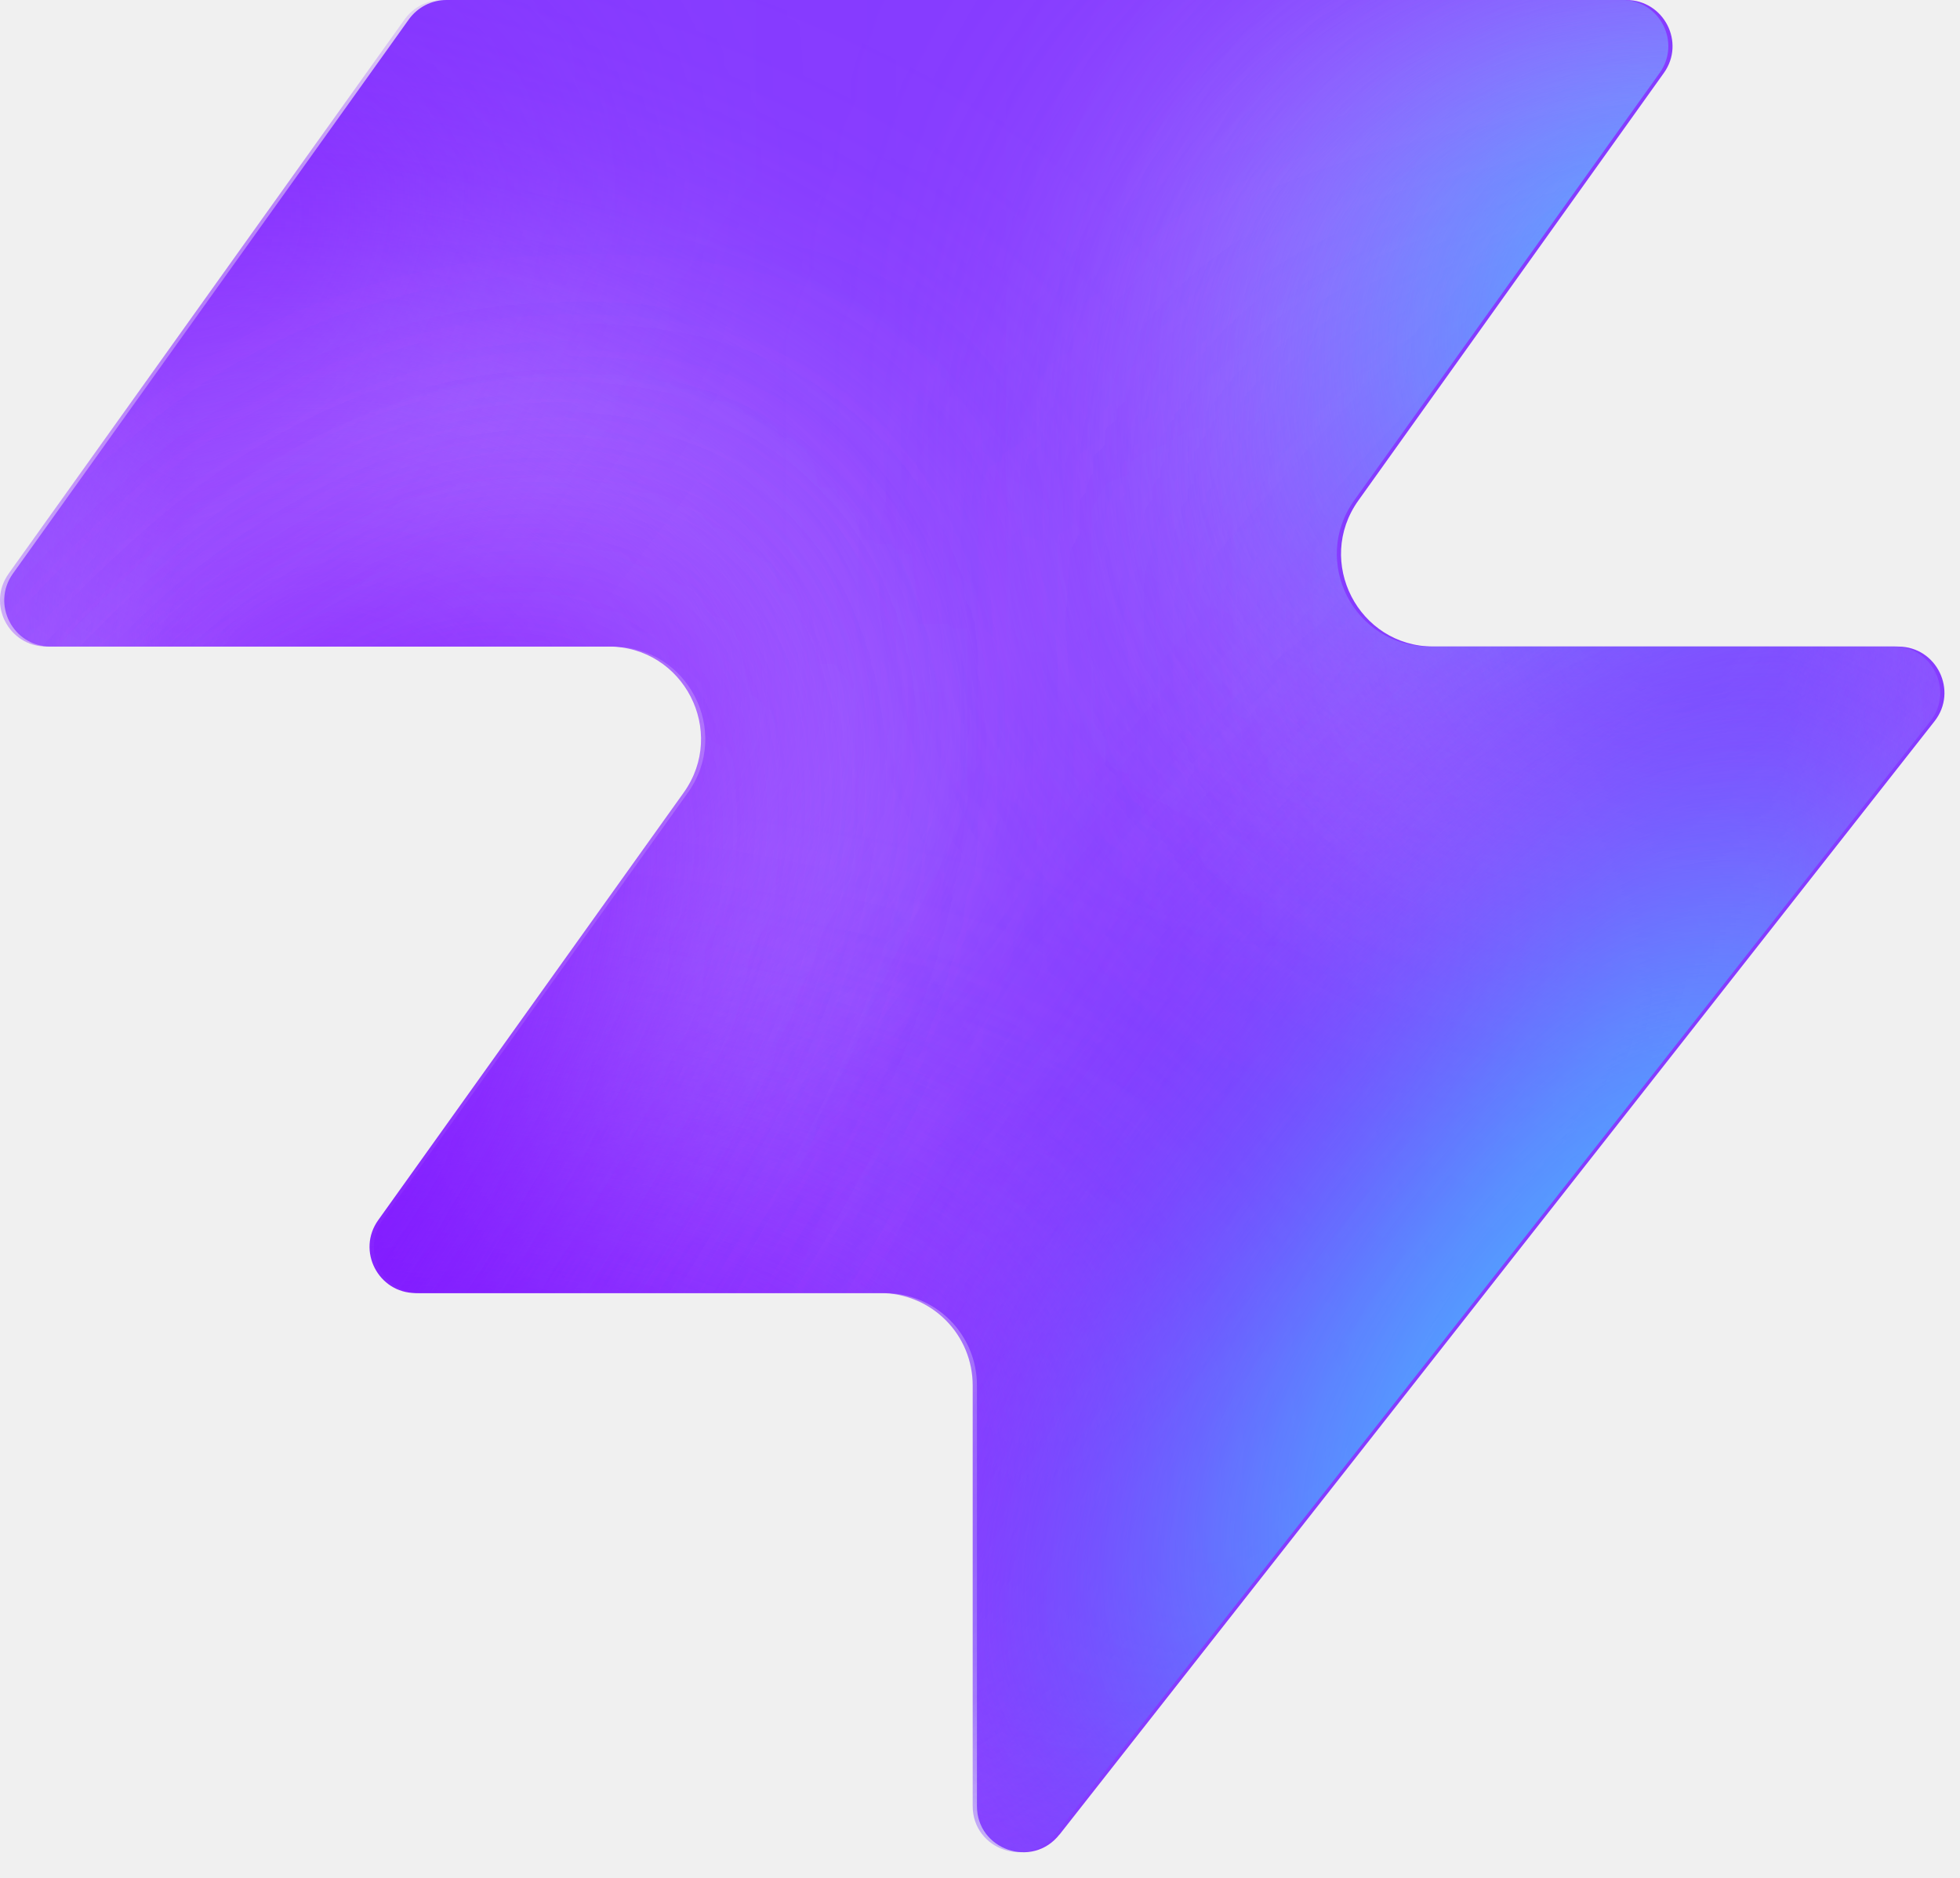
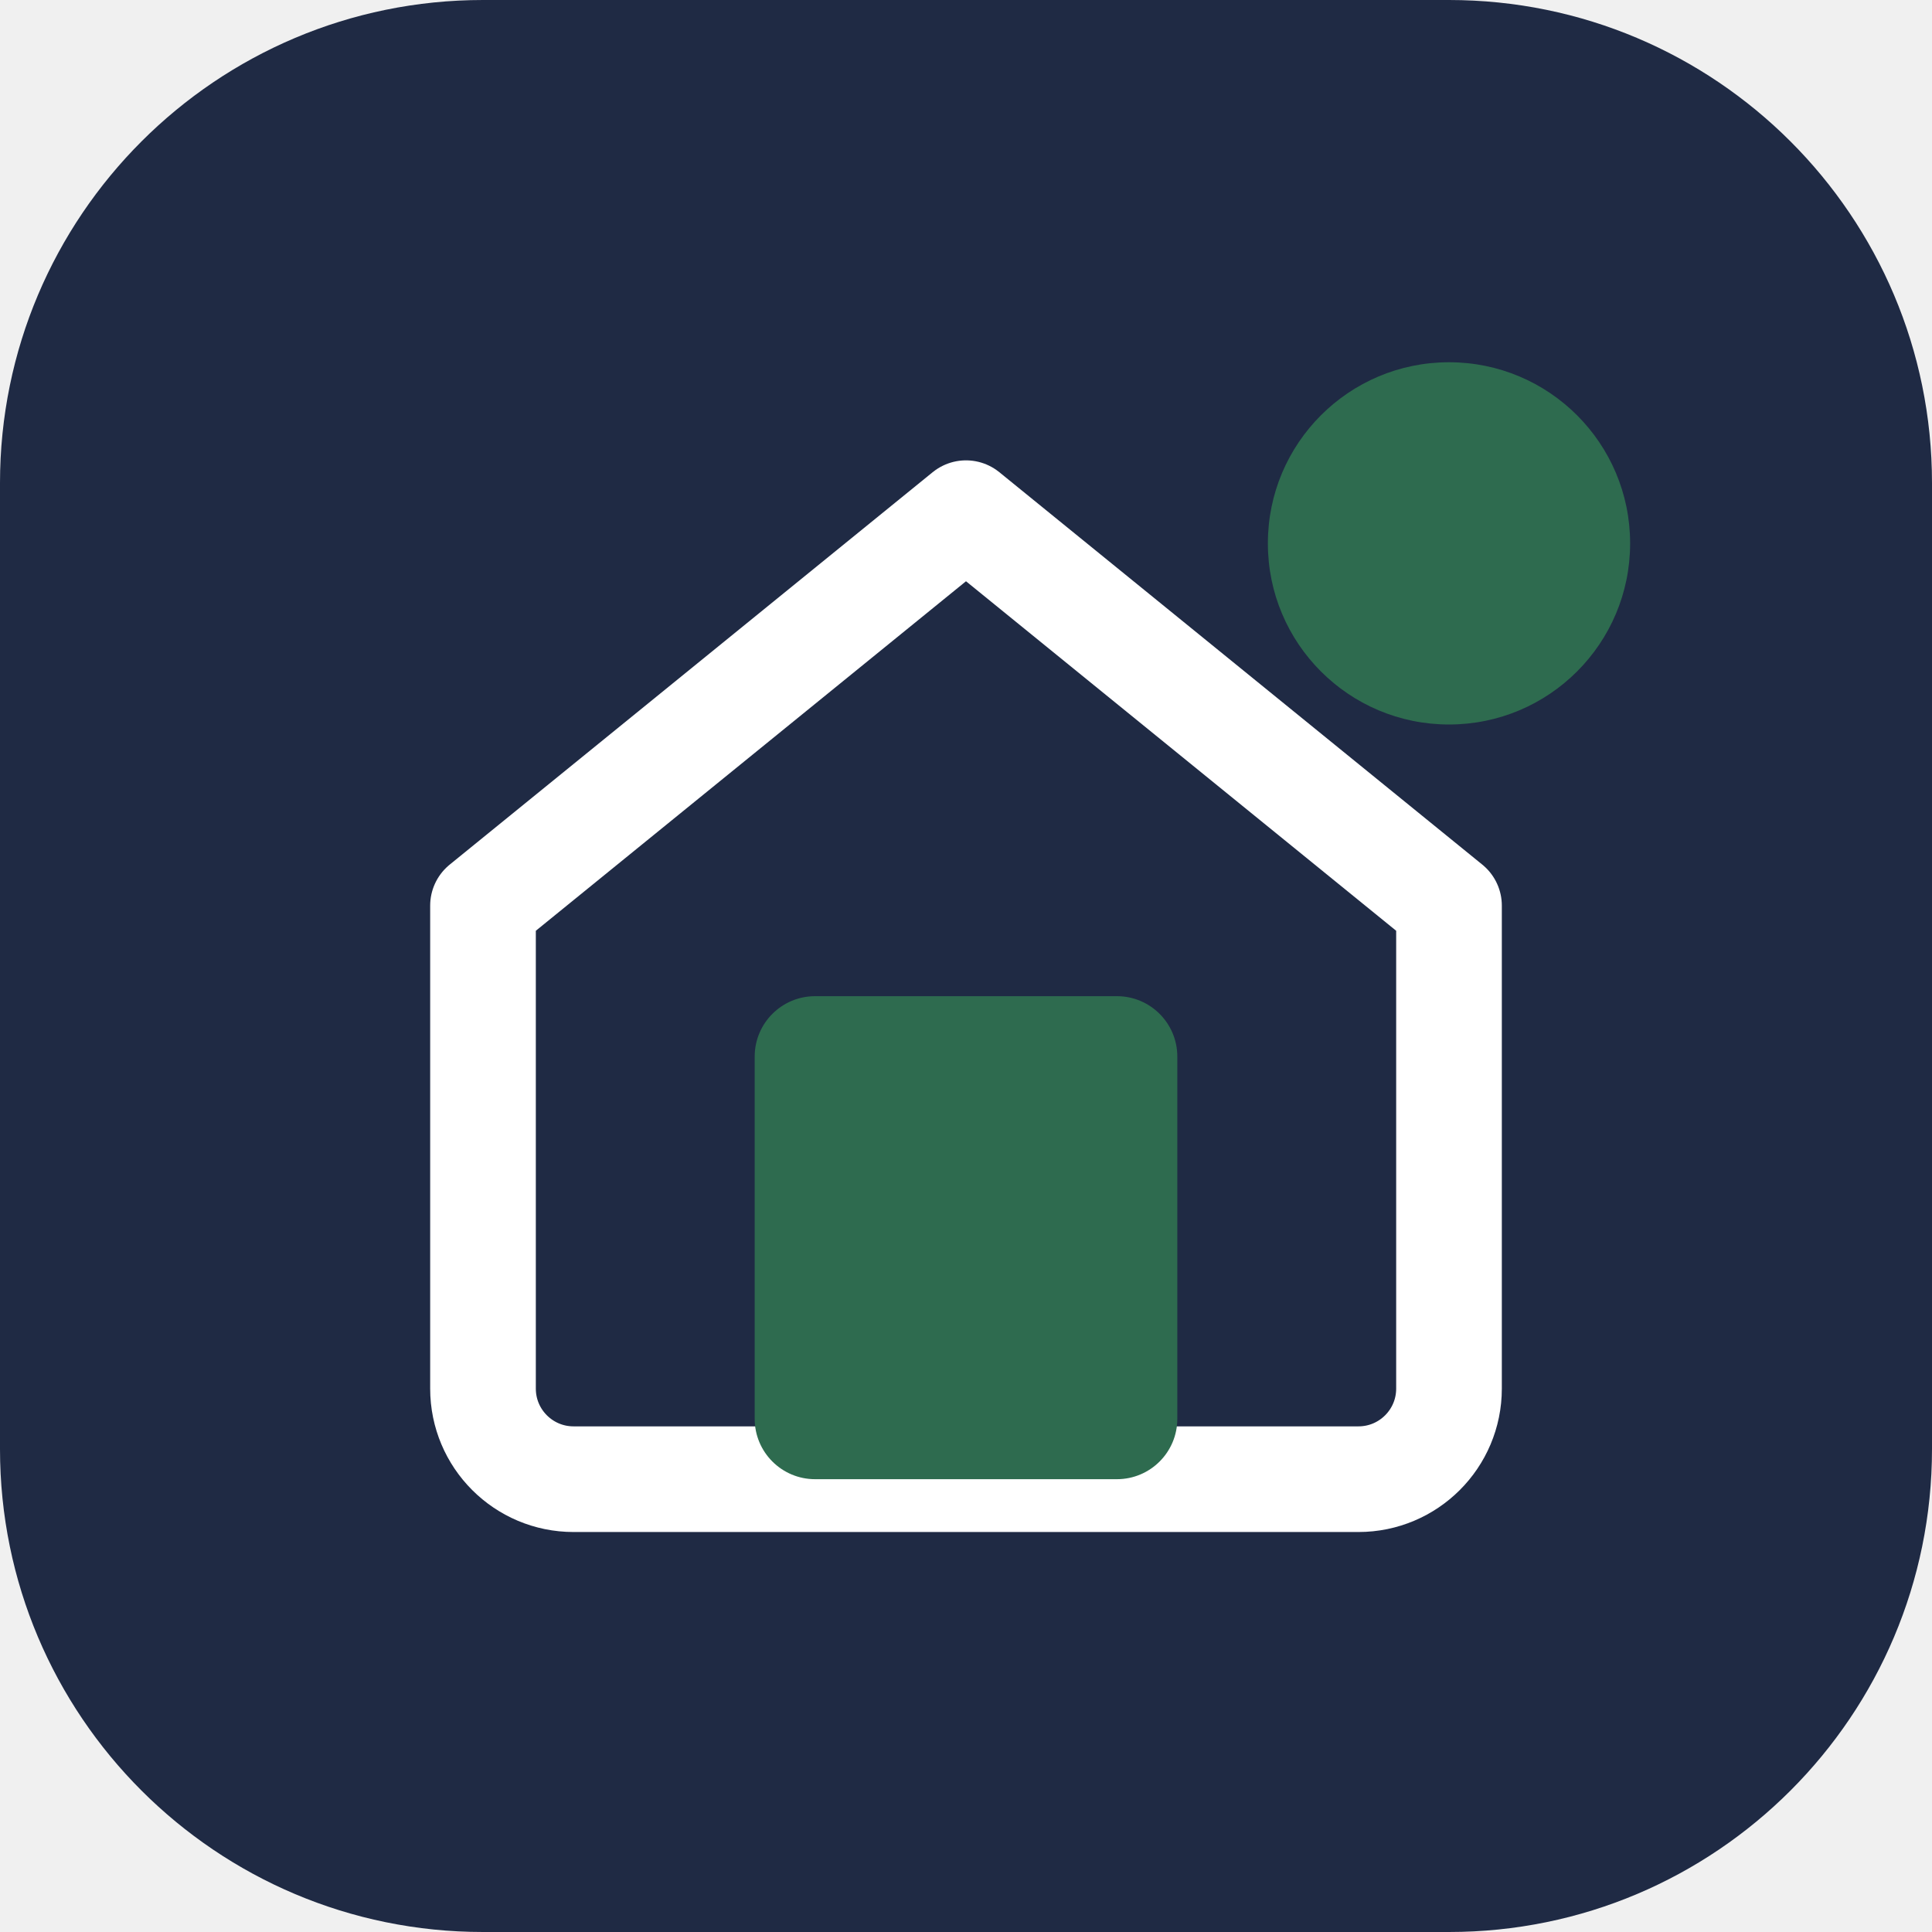
- <svg xmlns="http://www.w3.org/2000/svg" width="48" height="46" fill="none" viewBox="0 0 48 46">
-   <path fill="#863bff" d="M25.946 44.938c-.664.845-2.021.375-2.021-.698V33.937a2.26 2.26 0 0 0-2.262-2.262H10.287c-.92 0-1.456-1.04-.92-1.788l7.48-10.471c1.07-1.497 0-3.578-1.842-3.578H1.237c-.92 0-1.456-1.04-.92-1.788L10.013.474c.214-.297.556-.474.92-.474h28.894c.92 0 1.456 1.04.92 1.788l-7.48 10.471c-1.07 1.498 0 3.579 1.842 3.579h11.377c.943 0 1.473 1.088.89 1.83L25.947 44.94z" style="fill:#863bff;fill:color(display-p3 .525 .23 1);fill-opacity:1" />
-   <mask id="a" width="48" height="46" x="0" y="0" maskUnits="userSpaceOnUse" style="mask-type:alpha">
-     <path fill="#000" d="M25.842 44.938c-.664.844-2.021.375-2.021-.698V33.937a2.26 2.26 0 0 0-2.262-2.262H10.183c-.92 0-1.456-1.04-.92-1.788l7.48-10.471c1.07-1.498 0-3.579-1.842-3.579H1.133c-.92 0-1.456-1.04-.92-1.787L9.91.473c.214-.297.556-.474.92-.474h28.894c.92 0 1.456 1.04.92 1.788l-7.48 10.471c-1.07 1.498 0 3.578 1.842 3.578h11.377c.943 0 1.473 1.088.89 1.832L25.843 44.94z" style="fill:#000;fill-opacity:1" />
-   </mask>
-   <g mask="url(#a)">
-     <g filter="url(#b)">
-       <ellipse cx="5.508" cy="14.704" fill="#ede6ff" rx="5.508" ry="14.704" style="fill:#ede6ff;fill:color(display-p3 .927 .903 1);fill-opacity:1" transform="matrix(.00324 1 1 -.00324 -4.47 31.516)" />
-     </g>
-     <g filter="url(#c)">
-       <ellipse cx="10.399" cy="29.851" fill="#ede6ff" rx="10.399" ry="29.851" style="fill:#ede6ff;fill:color(display-p3 .927 .903 1);fill-opacity:1" transform="matrix(.00324 1 1 -.00324 -39.328 7.883)" />
-     </g>
-     <g filter="url(#d)">
-       <ellipse cx="5.508" cy="30.487" fill="#7e14ff" rx="5.508" ry="30.487" style="fill:#7e14ff;fill:color(display-p3 .492 .077 1);fill-opacity:1" transform="rotate(89.814 -25.913 -14.639)scale(1 -1)" />
-     </g>
-     <g filter="url(#e)">
-       <ellipse cx="5.508" cy="30.599" fill="#7e14ff" rx="5.508" ry="30.599" style="fill:#7e14ff;fill:color(display-p3 .492 .077 1);fill-opacity:1" transform="rotate(89.814 -32.644 -3.334)scale(1 -1)" />
-     </g>
-     <g filter="url(#f)">
-       <ellipse cx="5.508" cy="30.599" fill="#7e14ff" rx="5.508" ry="30.599" style="fill:#7e14ff;fill:color(display-p3 .492 .077 1);fill-opacity:1" transform="matrix(.00324 1 1 -.00324 -34.34 30.47)" />
-     </g>
-     <g filter="url(#g)">
-       <ellipse cx="14.072" cy="22.078" fill="#ede6ff" rx="14.072" ry="22.078" style="fill:#ede6ff;fill:color(display-p3 .927 .903 1);fill-opacity:1" transform="rotate(93.35 24.506 48.493)scale(-1 1)" />
-     </g>
-     <g filter="url(#h)">
-       <ellipse cx="3.47" cy="21.501" fill="#7e14ff" rx="3.47" ry="21.501" style="fill:#7e14ff;fill:color(display-p3 .492 .077 1);fill-opacity:1" transform="rotate(89.009 28.708 47.59)scale(-1 1)" />
-     </g>
-     <g filter="url(#i)">
-       <ellipse cx="3.47" cy="21.501" fill="#7e14ff" rx="3.47" ry="21.501" style="fill:#7e14ff;fill:color(display-p3 .492 .077 1);fill-opacity:1" transform="rotate(89.009 28.708 47.59)scale(-1 1)" />
-     </g>
-     <g filter="url(#j)">
-       <ellipse cx=".387" cy="8.972" fill="#7e14ff" rx="4.407" ry="29.108" style="fill:#7e14ff;fill:color(display-p3 .492 .077 1);fill-opacity:1" transform="rotate(39.51 .387 8.972)" />
-     </g>
-     <g filter="url(#k)">
-       <ellipse cx="47.523" cy="-6.092" fill="#7e14ff" rx="4.407" ry="29.108" style="fill:#7e14ff;fill:color(display-p3 .492 .077 1);fill-opacity:1" transform="rotate(37.892 47.523 -6.092)" />
-     </g>
-     <g filter="url(#l)">
-       <ellipse cx="41.412" cy="6.333" fill="#47bfff" rx="5.971" ry="9.665" style="fill:#47bfff;fill:color(display-p3 .28 .748 1);fill-opacity:1" transform="rotate(37.892 41.412 6.333)" />
-     </g>
-     <g filter="url(#m)">
-       <ellipse cx="-1.879" cy="38.332" fill="#7e14ff" rx="4.407" ry="29.108" style="fill:#7e14ff;fill:color(display-p3 .492 .077 1);fill-opacity:1" transform="rotate(37.892 -1.88 38.332)" />
-     </g>
-     <g filter="url(#n)">
-       <ellipse cx="-1.879" cy="38.332" fill="#7e14ff" rx="4.407" ry="29.108" style="fill:#7e14ff;fill:color(display-p3 .492 .077 1);fill-opacity:1" transform="rotate(37.892 -1.88 38.332)" />
-     </g>
-     <g filter="url(#o)">
-       <ellipse cx="35.651" cy="29.907" fill="#7e14ff" rx="4.407" ry="29.108" style="fill:#7e14ff;fill:color(display-p3 .492 .077 1);fill-opacity:1" transform="rotate(37.892 35.651 29.907)" />
-     </g>
-     <g filter="url(#p)">
-       <ellipse cx="38.418" cy="32.4" fill="#47bfff" rx="5.971" ry="15.297" style="fill:#47bfff;fill:color(display-p3 .28 .748 1);fill-opacity:1" transform="rotate(37.892 38.418 32.4)" />
-     </g>
-   </g>
-   <defs>
-     <filter id="b" width="60.045" height="41.654" x="-19.77" y="16.149" color-interpolation-filters="sRGB" filterUnits="userSpaceOnUse">
-       <feFlood flood-opacity="0" result="BackgroundImageFix" />
-       <feBlend in="SourceGraphic" in2="BackgroundImageFix" result="shape" />
-       <feGaussianBlur result="effect1_foregroundBlur_2002_17158" stdDeviation="7.659" />
-     </filter>
-     <filter id="c" width="90.34" height="51.437" x="-54.613" y="-7.533" color-interpolation-filters="sRGB" filterUnits="userSpaceOnUse">
-       <feFlood flood-opacity="0" result="BackgroundImageFix" />
-       <feBlend in="SourceGraphic" in2="BackgroundImageFix" result="shape" />
-       <feGaussianBlur result="effect1_foregroundBlur_2002_17158" stdDeviation="7.659" />
-     </filter>
-     <filter id="d" width="79.355" height="29.4" x="-49.64" y="2.03" color-interpolation-filters="sRGB" filterUnits="userSpaceOnUse">
-       <feFlood flood-opacity="0" result="BackgroundImageFix" />
-       <feBlend in="SourceGraphic" in2="BackgroundImageFix" result="shape" />
-       <feGaussianBlur result="effect1_foregroundBlur_2002_17158" stdDeviation="4.596" />
-     </filter>
-     <filter id="e" width="79.579" height="29.4" x="-45.045" y="20.029" color-interpolation-filters="sRGB" filterUnits="userSpaceOnUse">
-       <feFlood flood-opacity="0" result="BackgroundImageFix" />
-       <feBlend in="SourceGraphic" in2="BackgroundImageFix" result="shape" />
-       <feGaussianBlur result="effect1_foregroundBlur_2002_17158" stdDeviation="4.596" />
-     </filter>
-     <filter id="f" width="79.579" height="29.4" x="-43.513" y="21.178" color-interpolation-filters="sRGB" filterUnits="userSpaceOnUse">
-       <feFlood flood-opacity="0" result="BackgroundImageFix" />
-       <feBlend in="SourceGraphic" in2="BackgroundImageFix" result="shape" />
-       <feGaussianBlur result="effect1_foregroundBlur_2002_17158" stdDeviation="4.596" />
-     </filter>
-     <filter id="g" width="74.749" height="58.852" x="15.756" y="-17.901" color-interpolation-filters="sRGB" filterUnits="userSpaceOnUse">
-       <feFlood flood-opacity="0" result="BackgroundImageFix" />
-       <feBlend in="SourceGraphic" in2="BackgroundImageFix" result="shape" />
-       <feGaussianBlur result="effect1_foregroundBlur_2002_17158" stdDeviation="7.659" />
-     </filter>
-     <filter id="h" width="61.377" height="25.362" x="23.548" y="2.284" color-interpolation-filters="sRGB" filterUnits="userSpaceOnUse">
-       <feFlood flood-opacity="0" result="BackgroundImageFix" />
-       <feBlend in="SourceGraphic" in2="BackgroundImageFix" result="shape" />
-       <feGaussianBlur result="effect1_foregroundBlur_2002_17158" stdDeviation="4.596" />
-     </filter>
-     <filter id="i" width="61.377" height="25.362" x="23.548" y="2.284" color-interpolation-filters="sRGB" filterUnits="userSpaceOnUse">
-       <feFlood flood-opacity="0" result="BackgroundImageFix" />
-       <feBlend in="SourceGraphic" in2="BackgroundImageFix" result="shape" />
-       <feGaussianBlur result="effect1_foregroundBlur_2002_17158" stdDeviation="4.596" />
-     </filter>
-     <filter id="j" width="56.045" height="63.649" x="-27.636" y="-22.853" color-interpolation-filters="sRGB" filterUnits="userSpaceOnUse">
-       <feFlood flood-opacity="0" result="BackgroundImageFix" />
-       <feBlend in="SourceGraphic" in2="BackgroundImageFix" result="shape" />
-       <feGaussianBlur result="effect1_foregroundBlur_2002_17158" stdDeviation="4.596" />
-     </filter>
-     <filter id="k" width="54.814" height="64.646" x="20.116" y="-38.415" color-interpolation-filters="sRGB" filterUnits="userSpaceOnUse">
-       <feFlood flood-opacity="0" result="BackgroundImageFix" />
-       <feBlend in="SourceGraphic" in2="BackgroundImageFix" result="shape" />
-       <feGaussianBlur result="effect1_foregroundBlur_2002_17158" stdDeviation="4.596" />
-     </filter>
-     <filter id="l" width="33.541" height="35.313" x="24.641" y="-11.323" color-interpolation-filters="sRGB" filterUnits="userSpaceOnUse">
-       <feFlood flood-opacity="0" result="BackgroundImageFix" />
-       <feBlend in="SourceGraphic" in2="BackgroundImageFix" result="shape" />
-       <feGaussianBlur result="effect1_foregroundBlur_2002_17158" stdDeviation="4.596" />
-     </filter>
-     <filter id="m" width="54.814" height="64.646" x="-29.286" y="6.009" color-interpolation-filters="sRGB" filterUnits="userSpaceOnUse">
-       <feFlood flood-opacity="0" result="BackgroundImageFix" />
-       <feBlend in="SourceGraphic" in2="BackgroundImageFix" result="shape" />
-       <feGaussianBlur result="effect1_foregroundBlur_2002_17158" stdDeviation="4.596" />
-     </filter>
-     <filter id="n" width="54.814" height="64.646" x="-29.286" y="6.009" color-interpolation-filters="sRGB" filterUnits="userSpaceOnUse">
-       <feFlood flood-opacity="0" result="BackgroundImageFix" />
-       <feBlend in="SourceGraphic" in2="BackgroundImageFix" result="shape" />
-       <feGaussianBlur result="effect1_foregroundBlur_2002_17158" stdDeviation="4.596" />
-     </filter>
-     <filter id="o" width="54.814" height="64.646" x="8.244" y="-2.416" color-interpolation-filters="sRGB" filterUnits="userSpaceOnUse">
-       <feFlood flood-opacity="0" result="BackgroundImageFix" />
-       <feBlend in="SourceGraphic" in2="BackgroundImageFix" result="shape" />
-       <feGaussianBlur result="effect1_foregroundBlur_2002_17158" stdDeviation="4.596" />
-     </filter>
-     <filter id="p" width="39.409" height="43.623" x="18.713" y="10.588" color-interpolation-filters="sRGB" filterUnits="userSpaceOnUse">
-       <feFlood flood-opacity="0" result="BackgroundImageFix" />
-       <feBlend in="SourceGraphic" in2="BackgroundImageFix" result="shape" />
-       <feGaussianBlur result="effect1_foregroundBlur_2002_17158" stdDeviation="4.596" />
-     </filter>
-   </defs>
+ <svg xmlns="http://www.w3.org/2000/svg" viewBox="0 0 64 64" fill="none">
+   <rect width="64" height="64" rx="16" fill="#1F2A44" />
+   <path d="M16 30L32 17L48 30V46C48 47.657 46.657 49 45 49H19C17.343 49 16 47.657 16 46V30Z" stroke="#FFFFFF" stroke-width="3.5" stroke-linejoin="round" />
+   <rect x="25" y="33" width="14" height="16" rx="2" fill="#2E6B4F" />
+   <circle cx="48" cy="18" r="6" fill="#2E6B4F" />
</svg>
